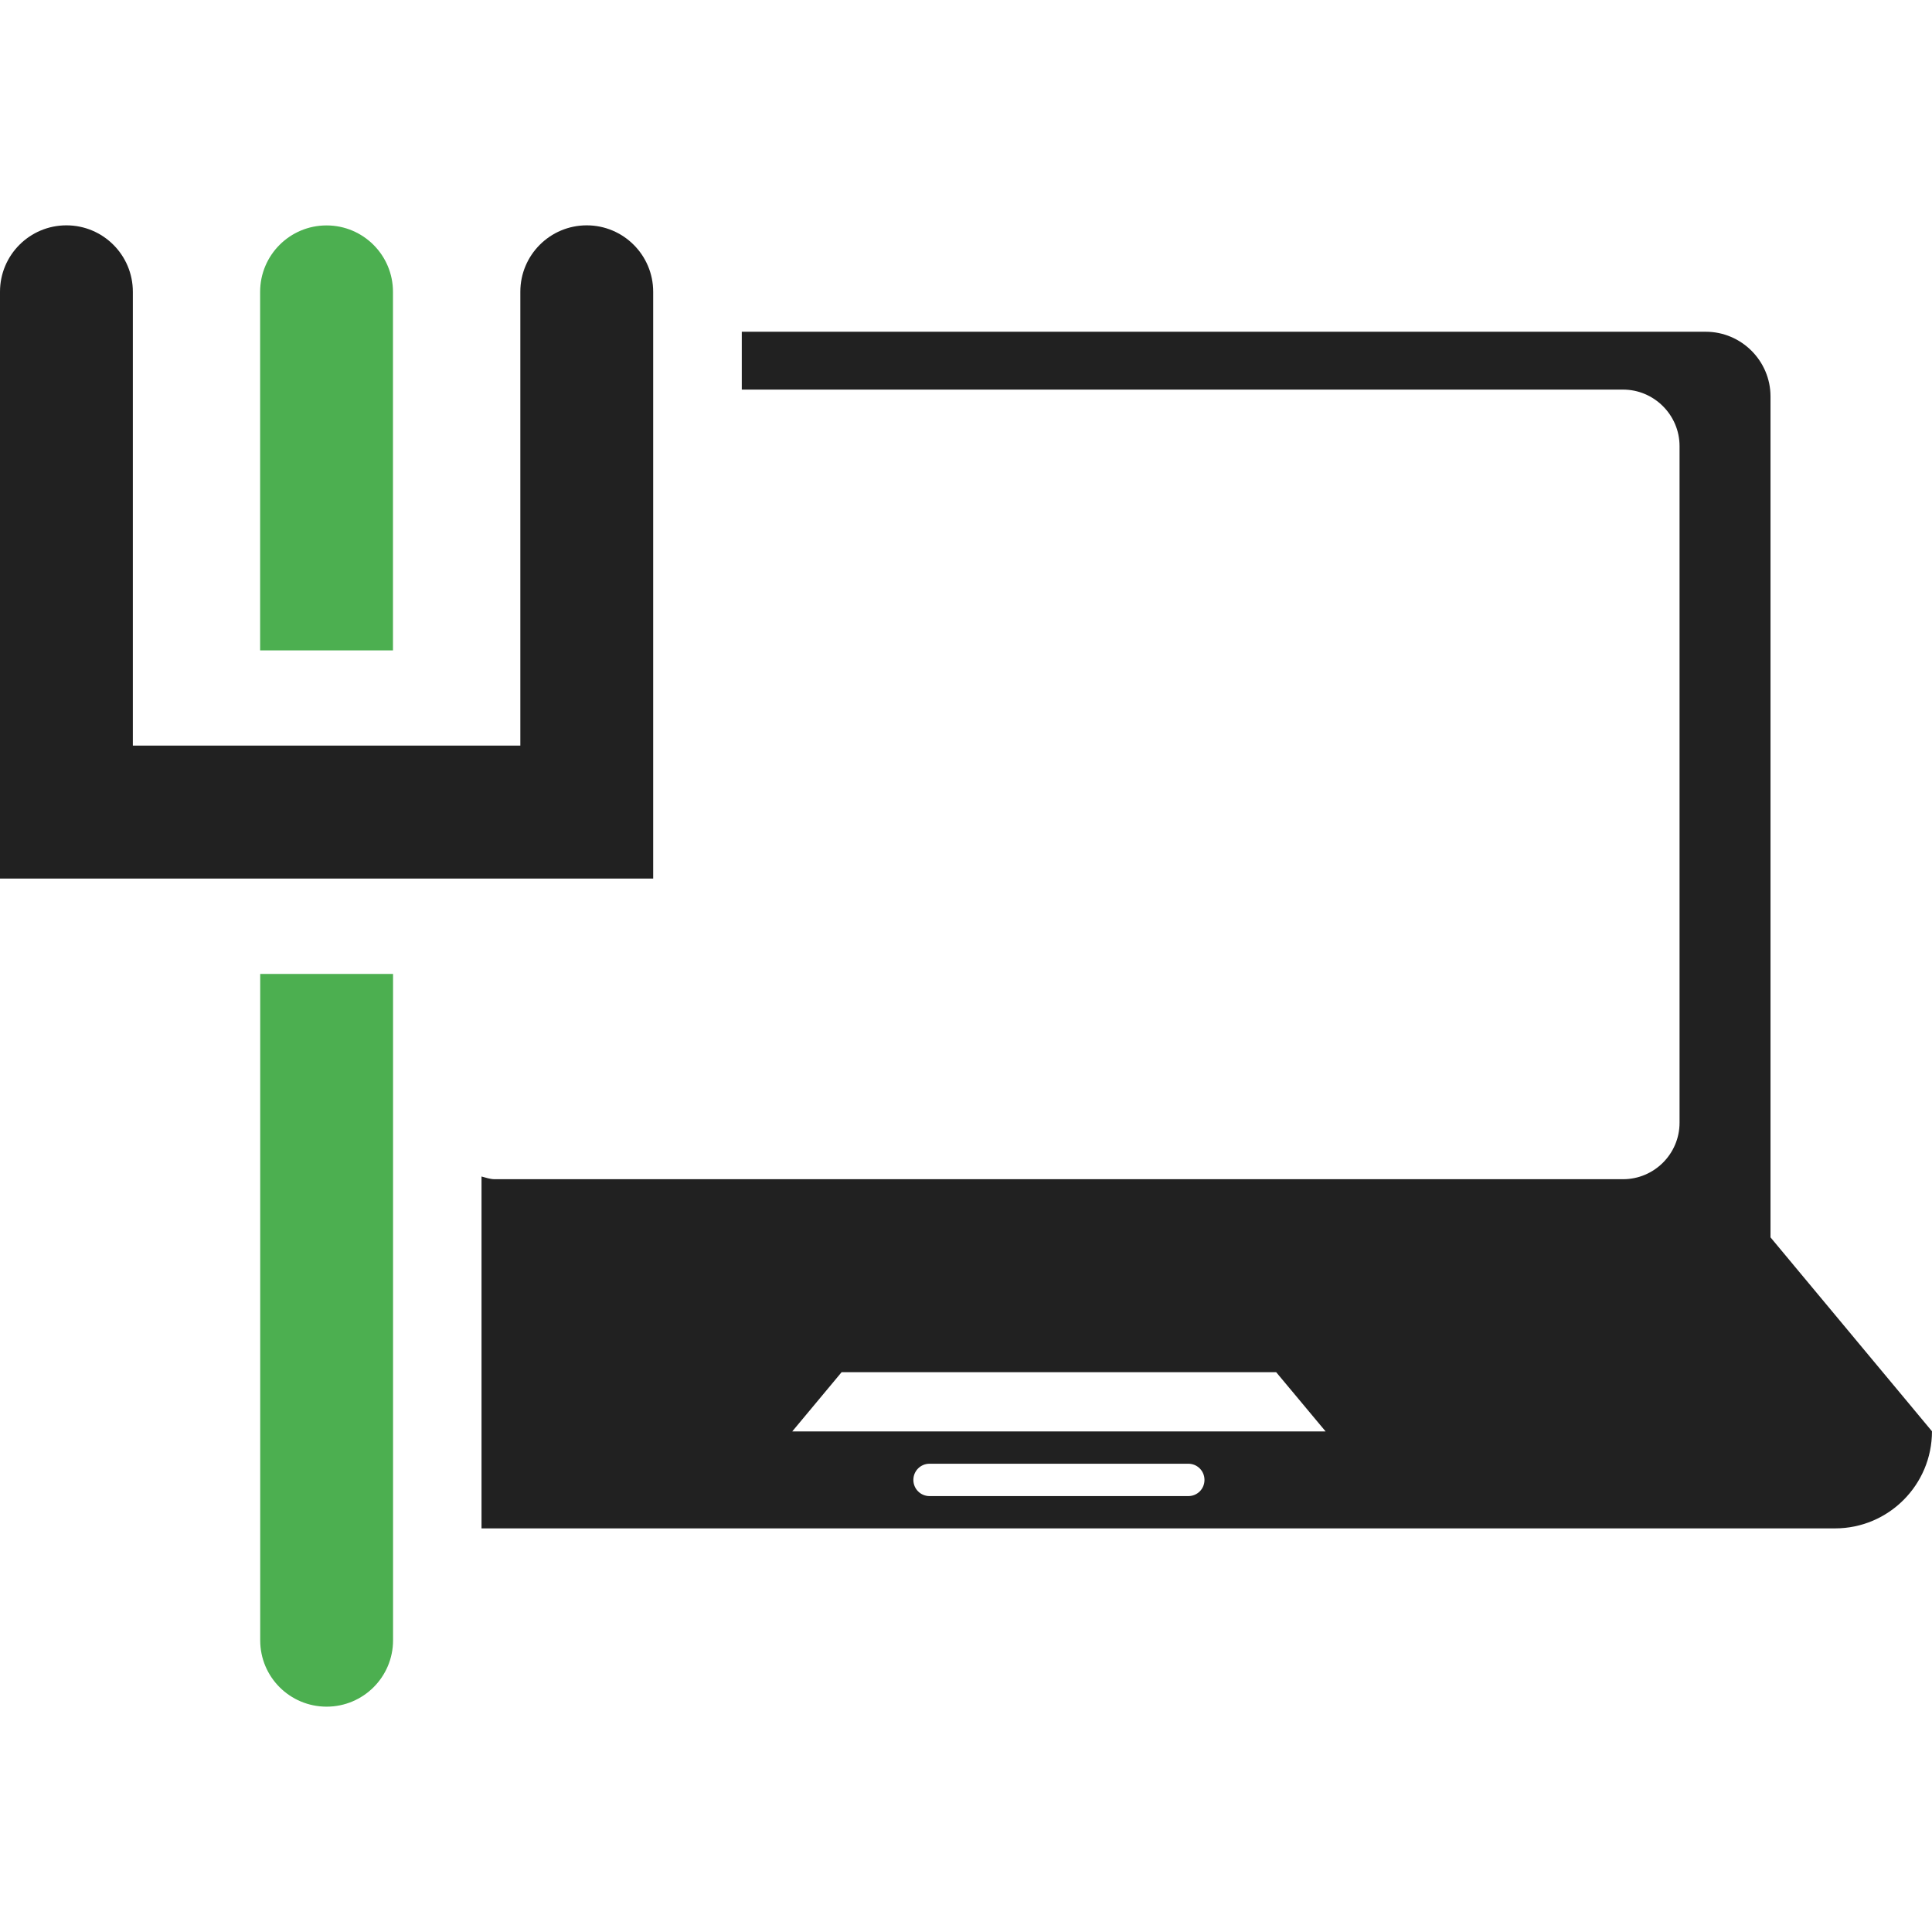
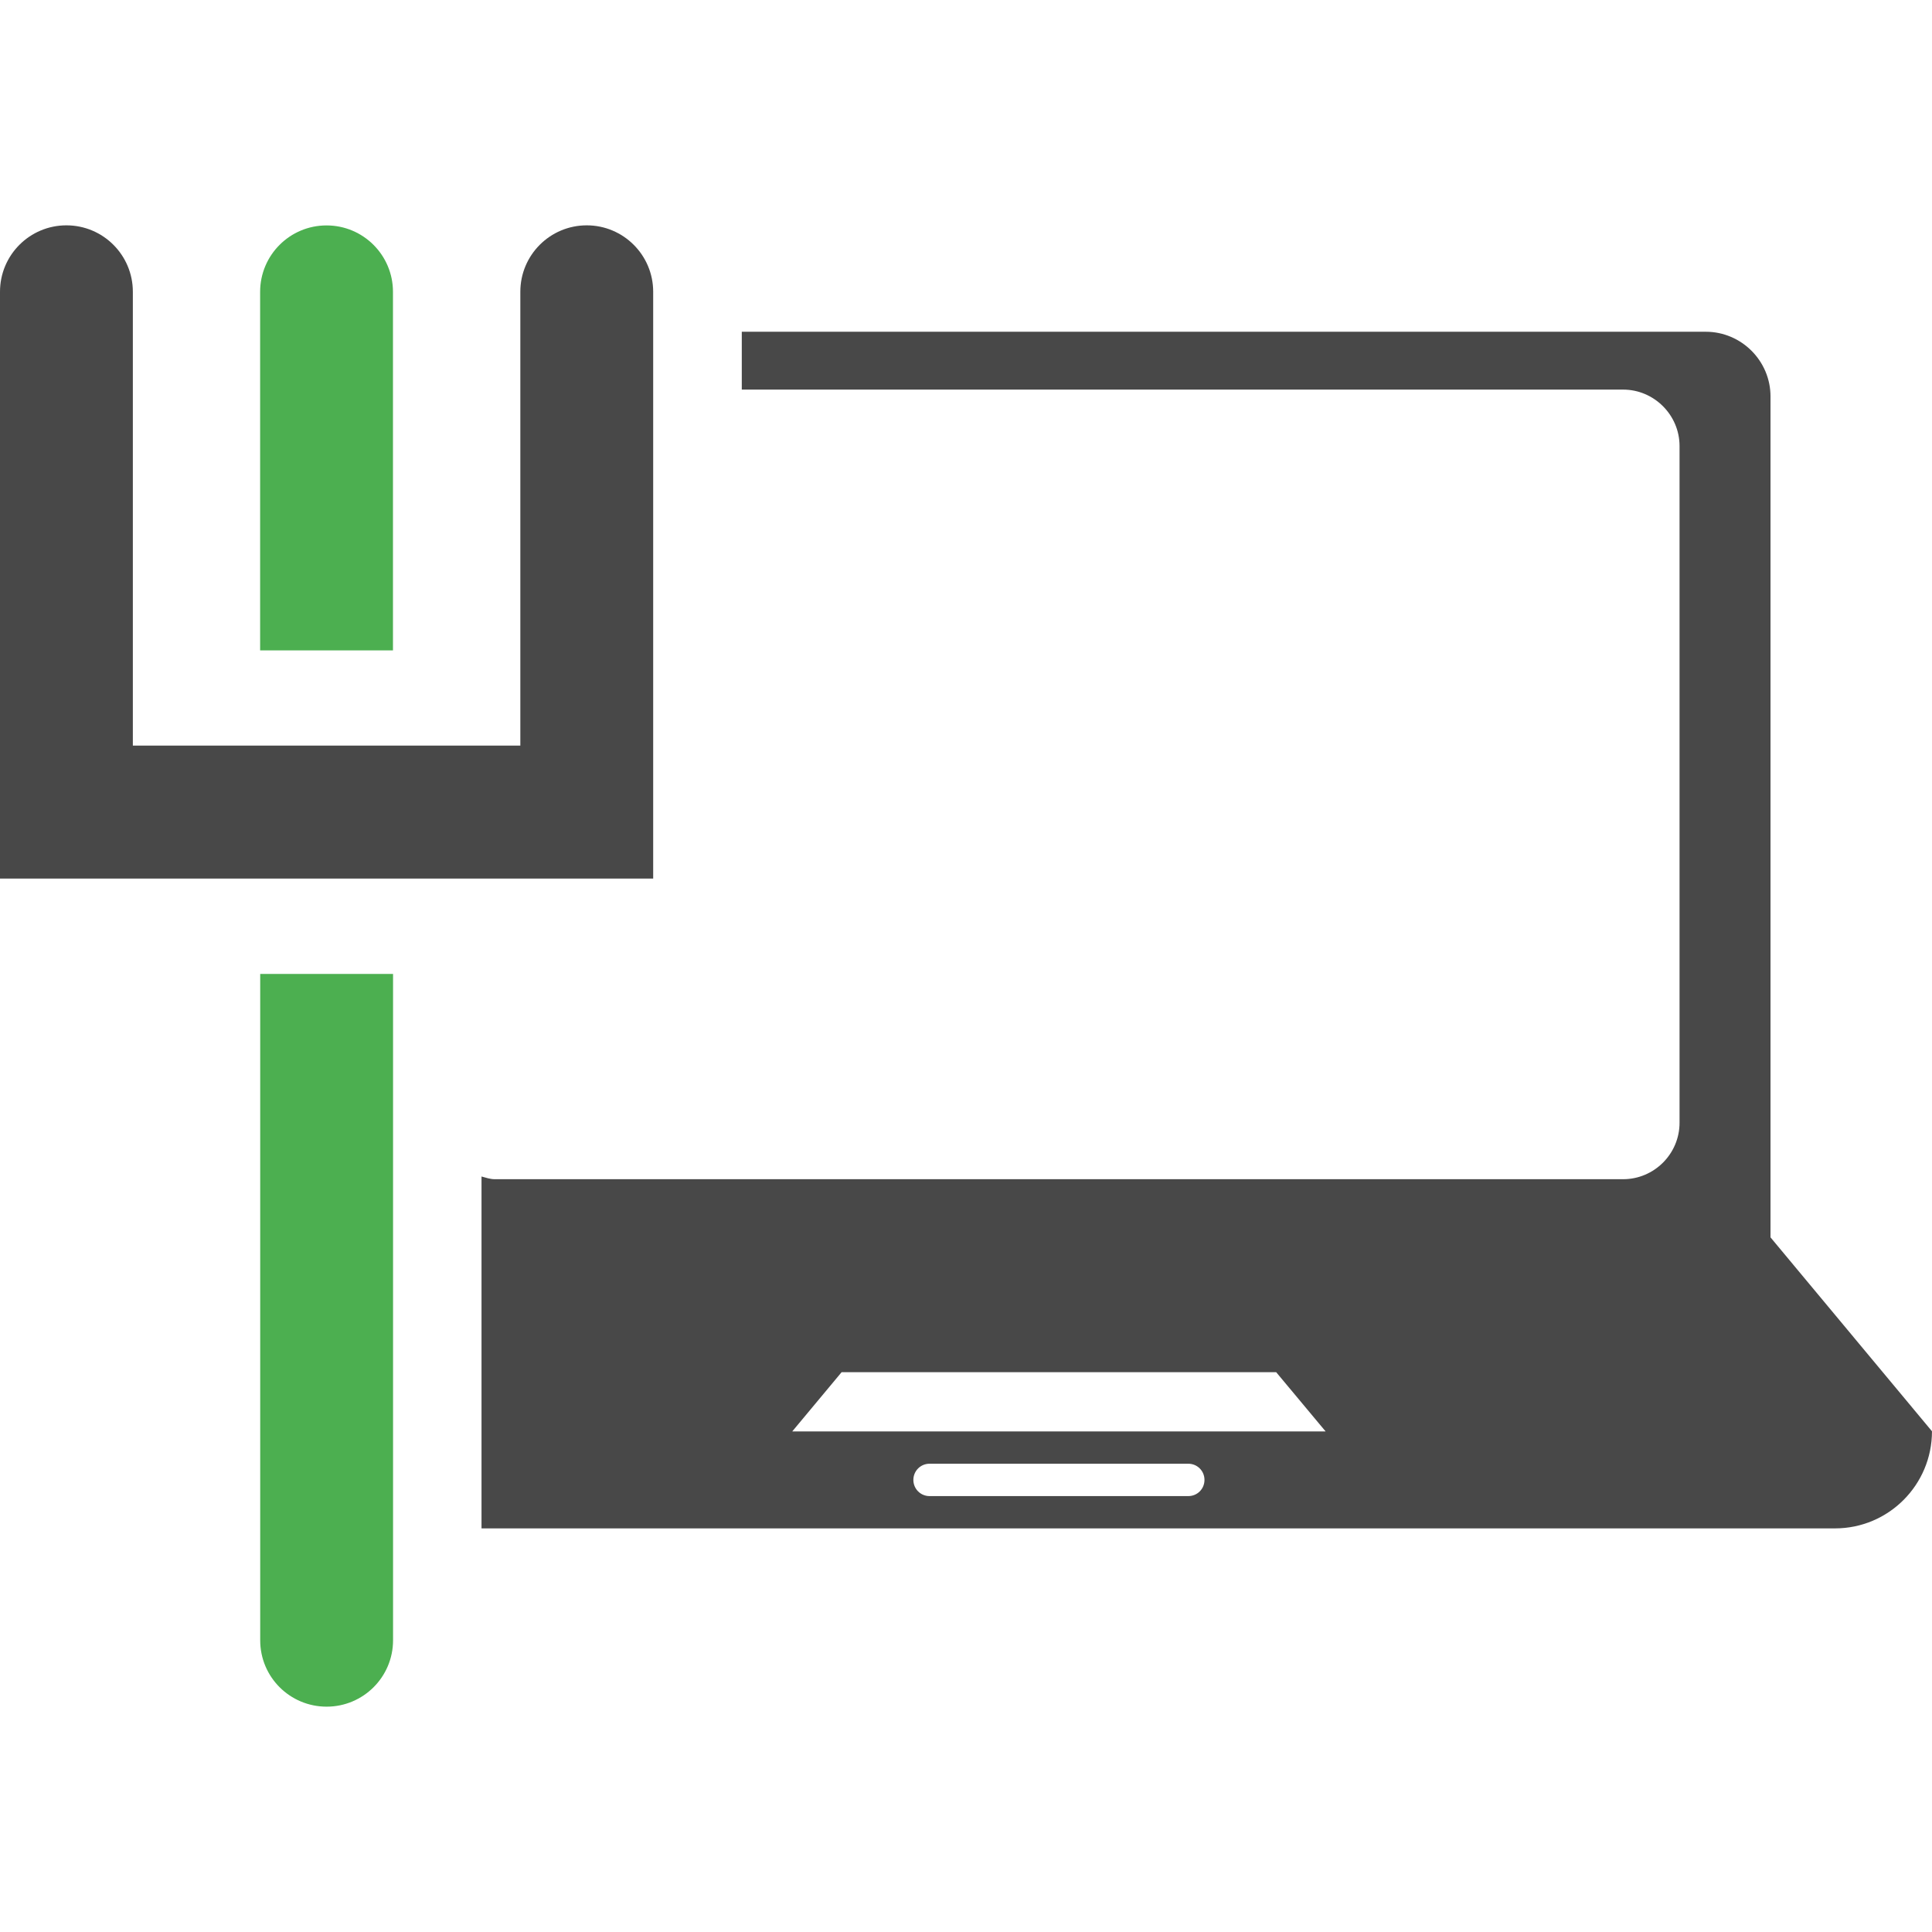
<svg xmlns="http://www.w3.org/2000/svg" version="1.1" id="Capa_1" x="0px" y="0px" viewBox="0 0 94.414 94.414" style="enable-background:new 0 0 94.414 94.414;" xml:space="preserve">
  <g>
+     <path fill="#484848" d="M86.522,60.468v-3.16V38.34V19.372c0-1.736-1.421-3.16-3.164-3.16H36.25v2.827h43.068         c1.514,0,2.759,1.242,2.759,2.759v33.069c0,1.525-1.245,2.759-2.759,2.759H24.179c-0.229,0-0.433-0.075-0.648-0.132v17.196h66.144         c2.616,0,4.738-2.126,4.738-4.746L86.522,60.468z M58.07,73.112H45.426c-0.437,0-0.791-0.351-0.791-0.791         c0-0.44,0.354-0.791,0.791-0.791H58.07c0.44,0,0.791,0.351,0.791,0.791C58.861,72.762,58.511,73.112,58.07,73.112z M38.716,69.952         l2.412-2.895h21.237l2.416,2.895H38.716z" />
    <g>
-       <path style="fill:#212121;" d="M86.522,60.468v-3.16V38.34V19.372c0-1.736-1.421-3.16-3.164-3.16H36.25v2.827h43.068    c1.514,0,2.759,1.242,2.759,2.759v33.069c0,1.525-1.245,2.759-2.759,2.759H24.179c-0.229,0-0.433-0.075-0.648-0.132v17.196h66.144    c2.616,0,4.738-2.126,4.738-4.746L86.522,60.468z M58.07,73.112H45.426c-0.437,0-0.791-0.351-0.791-0.791    c0-0.44,0.354-0.791,0.791-0.791H58.07c0.44,0,0.791,0.351,0.791,0.791C58.861,72.762,58.511,73.112,58.07,73.112z M38.716,69.952    l2.412-2.895h21.237l2.416,2.895H38.716z" />
      <g>
-         <g>
-           <path style="fill:#212121;" d="M31.92,42.935H0V14.258c0-1.793,1.453-3.246,3.246-3.246c1.793,0,3.246,1.453,3.246,3.246v22.178      h18.936V14.258c0-1.793,1.453-3.246,3.246-3.246c1.789,0,3.246,1.453,3.246,3.246C31.92,14.258,31.92,42.935,31.92,42.935z" />
-         </g>
-         <g>
-           <path style="fill:#4caf50;" d="M12.712,31.784V14.262c0-1.793,1.453-3.246,3.246-3.246s3.246,1.453,3.246,3.246v17.522H12.712z" />
-         </g>
-         <g>
-           <path style="fill:#4caf50;" d="M15.962,83.402c-1.793,0-3.246-1.446-3.246-3.242V47.595h6.492v32.564      C19.208,81.949,17.755,83.402,15.962,83.402z" />
-         </g>
+         <path fill="#484848" d="M31.92,42.935H0V14.258c0-1.793,1.453-3.246,3.246-3.246c1.793,0,3.246,1.453,3.246,3.246v22.178                 h18.936V14.258c0-1.793,1.453-3.246,3.246-3.246c1.789,0,3.246,1.453,3.246,3.246C31.92,14.258,31.92,42.935,31.92,42.935z" />
+       </g>
+       <g>
+         <path fill="#4caf50" d="M12.712,31.784V14.262c0-1.793,1.453-3.246,3.246-3.246s3.246,1.453,3.246,3.246v17.522H12.712z" />
+       </g>
+       <g>
+         <path fill="#4caf50" d="M15.962,83.402c-1.793,0-3.246-1.446-3.246-3.242V47.595h6.492v32.564                 C19.208,81.949,17.755,83.402,15.962,83.402z" />
      </g>
    </g>
  </g>
-   <g>
- </g>
-   <g>
- </g>
-   <g>
- </g>
-   <g>
- </g>
-   <g>
- </g>
-   <g>
- </g>
-   <g>
- </g>
-   <g>
- </g>
-   <g>
- </g>
-   <g>
- </g>
-   <g>
- </g>
-   <g>
- </g>
-   <g>
- </g>
-   <g>
- </g>
-   <g>
- </g>
</svg>
